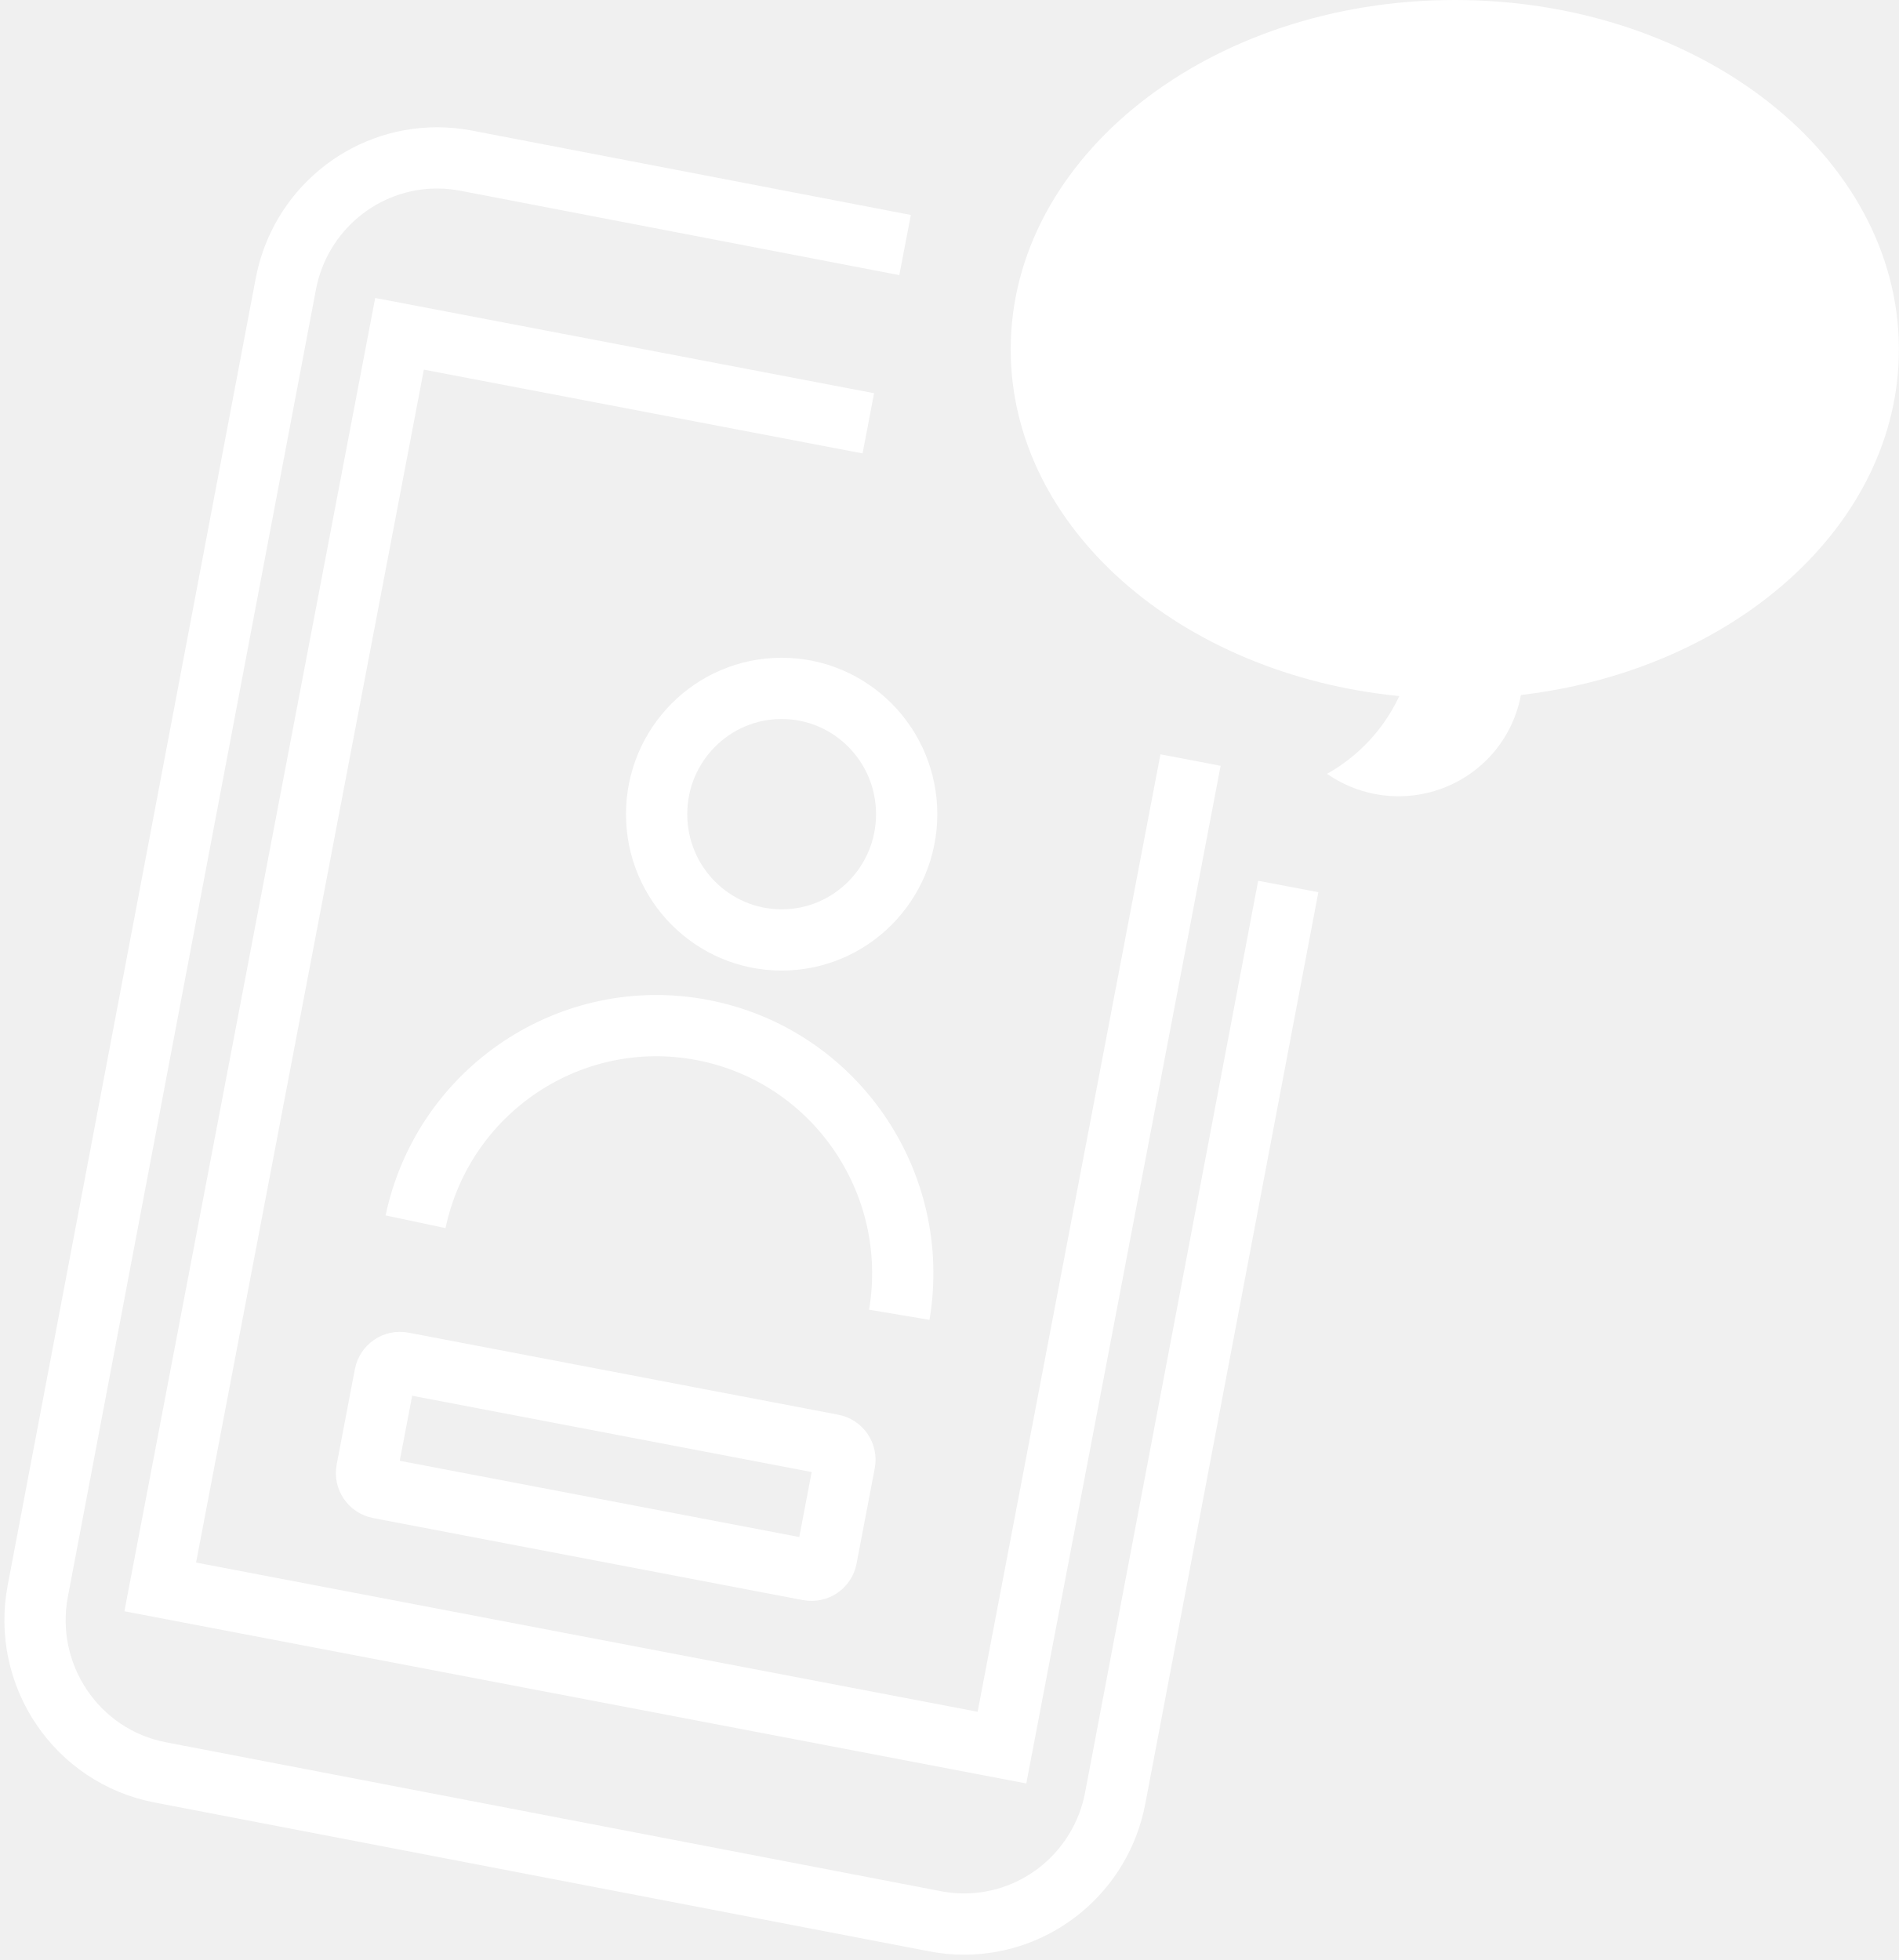
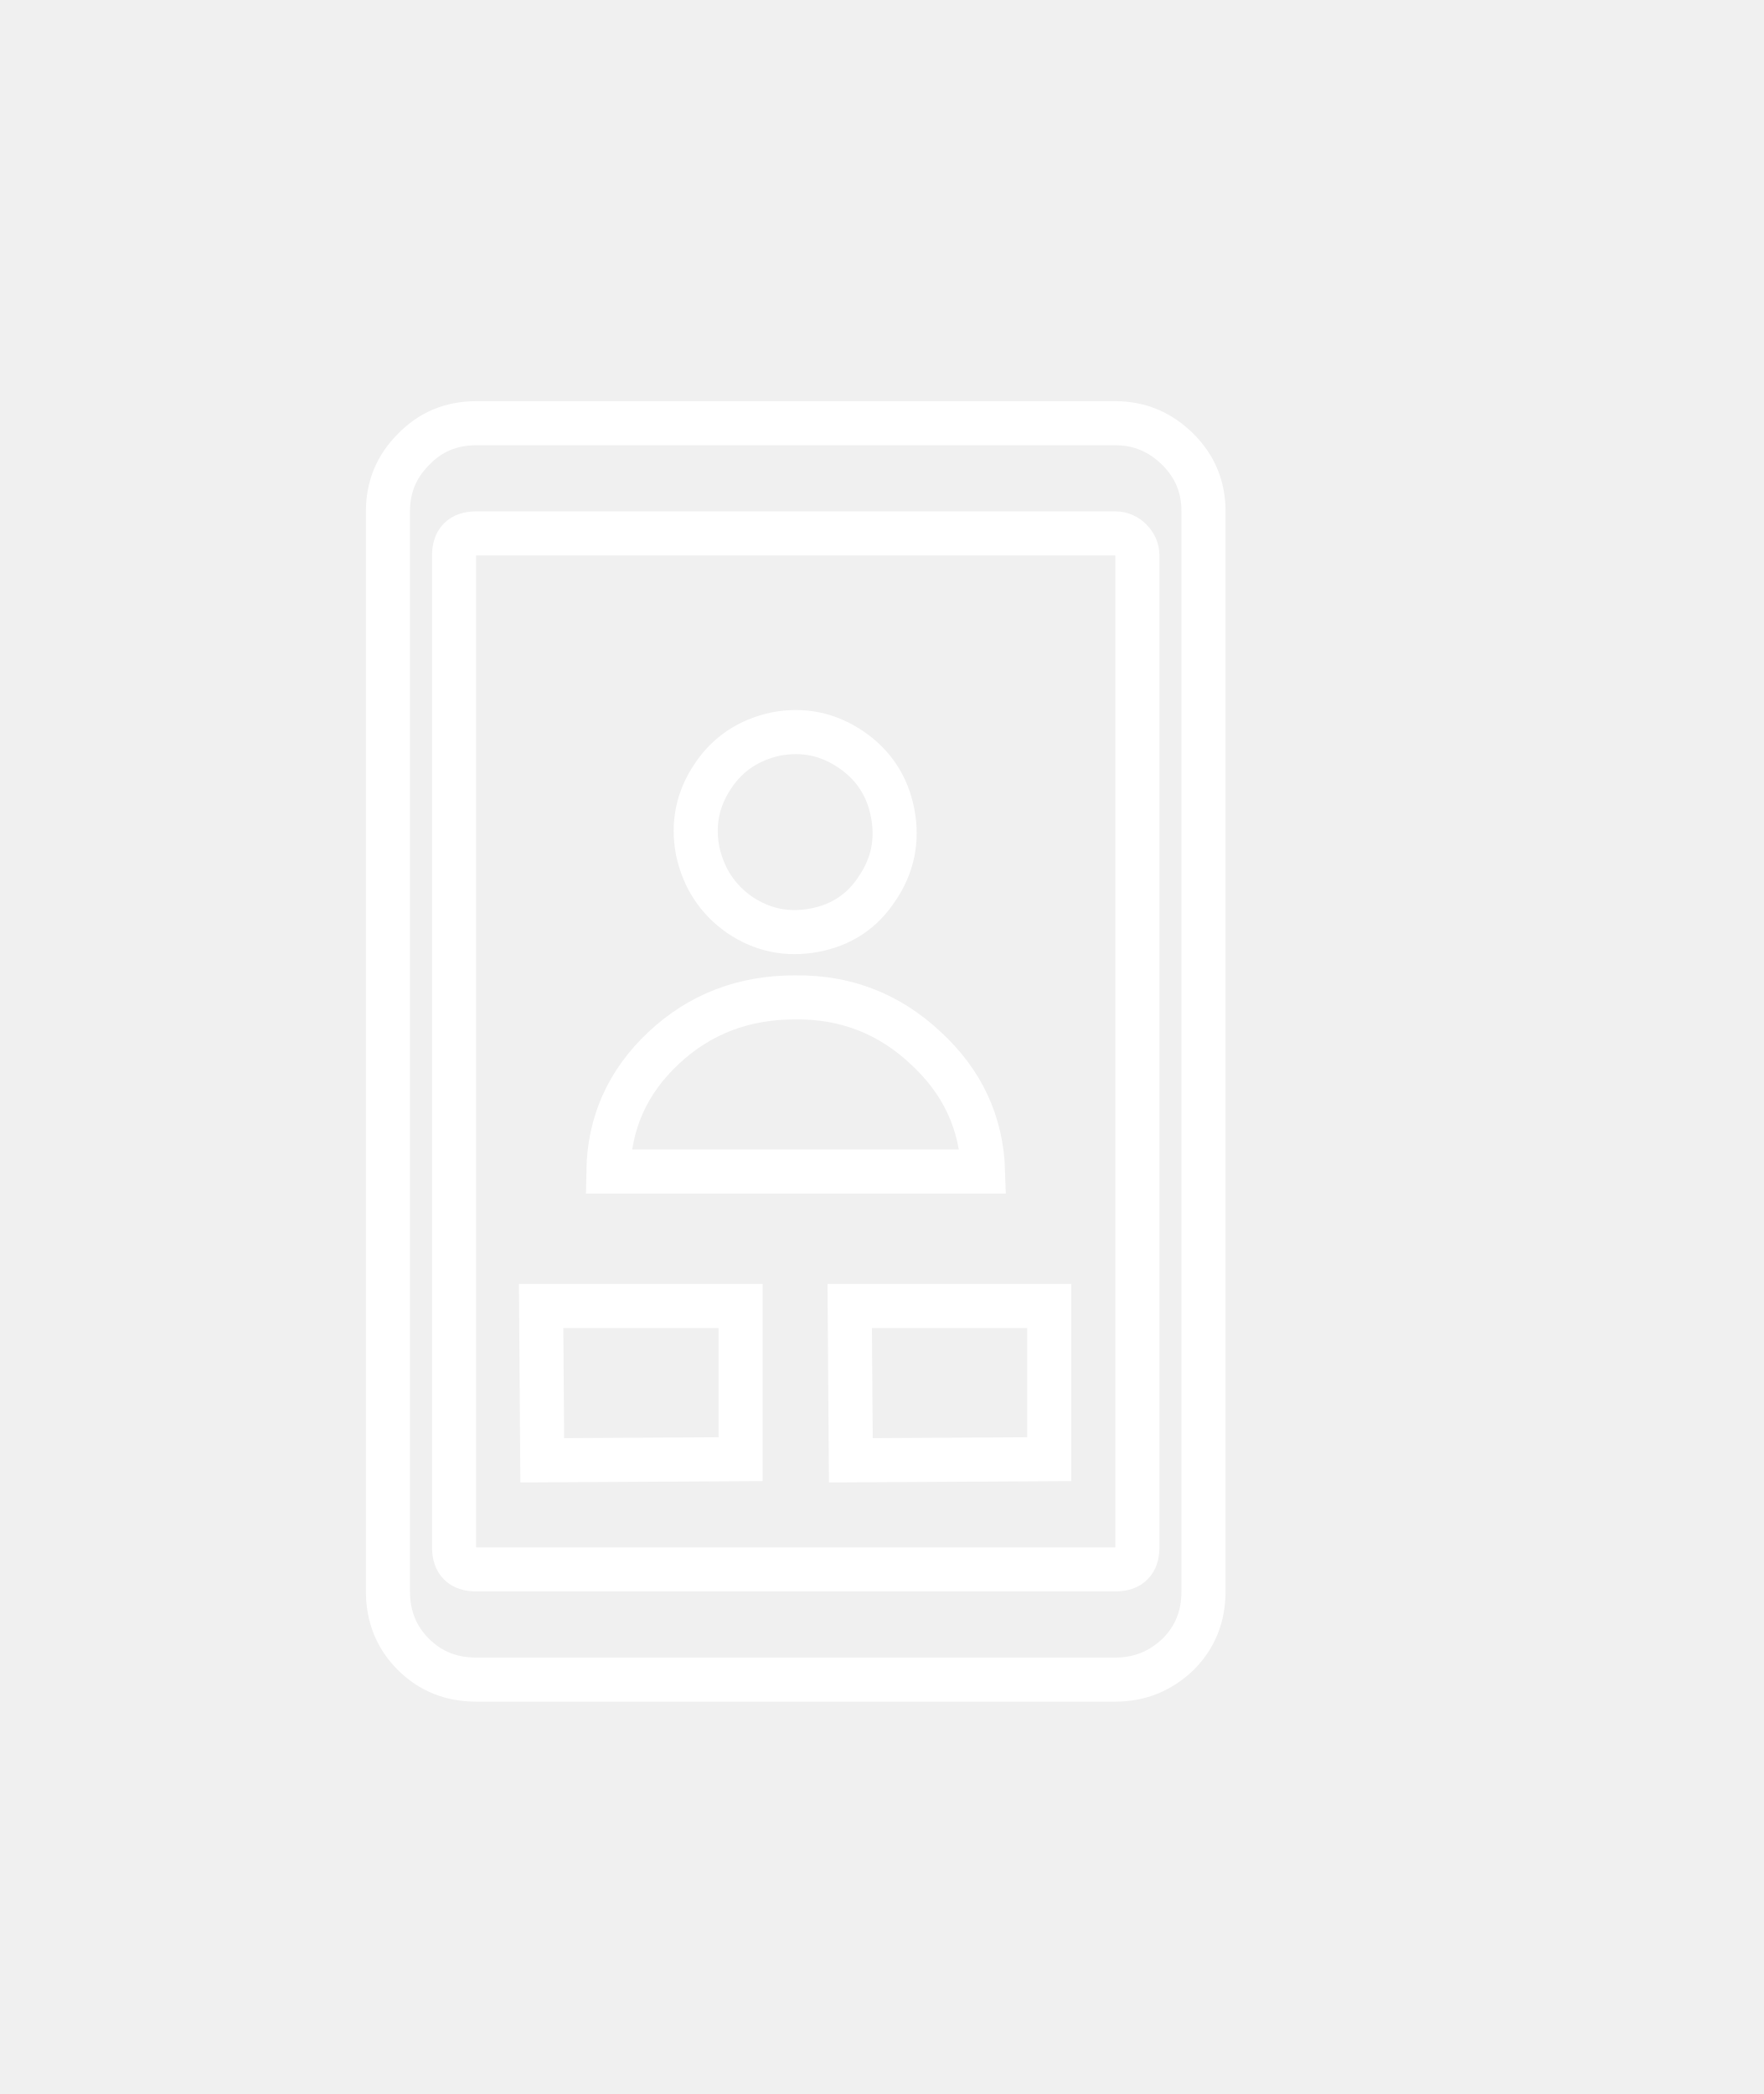
- <svg xmlns="http://www.w3.org/2000/svg" width="62px" height="64px" viewBox="0 0 62 64" version="1.1">
-   <defs />
-   <g id="interfaz-2.1" stroke="none" stroke-width="1" fill="none" fill-rule="evenodd">
-     <g id="Desktop-HD-home" transform="translate(-401, -608)" fill-rule="nonzero">
-       <g id="modulo1-boton-copy-2" transform="translate(356, 555)">
-         <g id="icono1" transform="translate(46, 53)">
-           <path d="M41.062,28.947 C39.7,36.121 37.817,46.043 35.412,58.713 C34.96,61.098 32.89,62.824 30.478,62.827 C30.16,62.827 29.842,62.796 29.53,62.735 L4.227,57.873 C1.501,57.347 -0.286,54.699 0.233,51.955 L8.333,9.27 C8.785,6.886 10.855,5.16 13.267,5.155 C13.585,5.156 13.902,5.186 14.214,5.245 C20.586,6.47 25.365,7.389 28.551,8.001" id="Shape" stroke="#FFFFFF" stroke-width="2" />
-           <polyline id="Rectangle-path" stroke="#FFFFFF" stroke-width="2" transform="translate(21.8796, 33.98234) rotate(10.81) translate(-21.8796, -33.98234) " points="35.869 21.982 35.869 54.811 7.89 54.811 7.89 13.154 23.473 13.154" />
-           <path d="M28.362,42.931 C29.091,38.592 26.239,34.461 21.943,33.635 C17.646,32.809 13.481,35.589 12.568,39.894" id="Shape" stroke="#FFFFFF" stroke-width="2" />
-           <ellipse id="Oval" stroke="#FFFFFF" stroke-width="2" cx="24.521" cy="26.585" rx="4.082" ry="4.107" />
-           <rect id="Rectangle-path" stroke="#FFFFFF" stroke-width="2" transform="translate(18.77649, 47.88171) rotate(10.81) translate(-18.77649, -47.88171) " x="11.137" y="45.801" width="15.28" height="4.162" rx="0.496" />
-           <path d="M61,11.408 C61,5.106 54.508,0 46.5,0 C38.492,0 32,5.119 32,11.408 C32,17.228 37.535,22.025 44.688,22.729 C44.188,23.799 43.364,24.687 42.33,25.268 C43.463,26.057 44.922,26.22 46.203,25.699 C47.483,25.178 48.408,24.046 48.658,22.694 C55.643,21.872 61,17.134 61,11.408 Z" id="Shape" fill="#FFFFFF" />
-         </g>
+ <svg xmlns="http://www.w3.org/2000/svg" id="iconos" image-rendering="auto" baseProfile="basic" version="1.1" x="0px" y="0px" width="80" height="95">
+   <g id="Scene-1" overflow="visible">
+     <g id="tel" transform="translate(17.6 19.2)">
+       <animateTransform attributeName="transform" additive="replace" type="translate" repeatCount="indefinite" dur="3s" keyTimes="0;.306;.306;.319;.319;.333;.333;.347;.347;.361;.361;.375;.375;.389;.389;.403;.403;.417;.417;.431;.431;.444;.444;.458;.458;.472;.472;.486;.486;.5;.5;.514;.514;.528;.528;.542;.542;.556;.556;.569;.569;.583;.583;.778;.778;.792;.792;.806;.806;.819;.819;.833;.833;1" values="36.1,47.7;36.1,47.7;36.25,47.85;36.25,47.85;37.5,48.6;37.5,48.6;36.4,48.25;36.4,48.25;37.4,48.75;37.4,48.75;36.65,48.7;36.65,48.7;38.75,50.5;38.75,50.5;36.95,48.5;36.95,48.5;35.9,47;35.9,47;39.25,49.6;39.25,49.6;37.65,49.6;37.65,49.6;40.15,49.6;40.15,49.6;37.5,49.6;37.5,49.6;38,50.15;38,50.15;35.5,50.95;35.5,50.95;36,52.45;36,52.45;34.15,52.4;34.15,52.4;31.665,52.557;31.665,52.557;29.023,52.607;29.023,52.607;26.411,52.678;26.411,52.678;23.794,52.798;23.794,52.798;23.813,52.804;23.813,52.804;23.794,52.798;23.794,52.798;27.01,51.562;27.01,51.562;29.975,50.303;29.975,50.303;33.113,49.006;33.113,49.006;36.1,47.7;36.1,47.7" calcMode="discrete" />
+       <animateTransform attributeName="transform" additive="sum" type="rotate" repeatCount="indefinite" dur="3s" keyTimes="0;.528;.528;.542;.542;.556;.556;.569;.569;.583;.583;.778;.778;.792;.792;.806;.806;.819;.819;.833;.833;1" values="0,0,0;0,0,0;-1.797,0,0;-1.797,0,0;-3.781,0,0;-3.781,0,0;-5.767,0,0;-5.767,0,0;-7.745,0,0;-7.745,0,0;-7.564,0,0;-7.564,0,0;-7.745,0,0;-7.745,0,0;-5.767,0,0;-5.767,0,0;-3.782,0,0;-3.782,0,0;-1.797,0,0;-1.797,0,0;0,0,0;0,0,0" calcMode="discrete" />
+       <animateTransform attributeName="transform" additive="sum" type="scale" repeatCount="indefinite" dur="3s" keyTimes="0;.556;.556;.569;.569;.583;.583;.778;.778;.792;.792;.806;.806;1" values="1,1;1,1;1,.999;1,.999;1,1;1,1;1,.999;1,.999;1,1;1,1;1,.999;1,.999;1,1;1,1" calcMode="discrete" />
+       <animateTransform attributeName="transform" additive="sum" type="translate" repeatCount="indefinite" dur="3s" keyTimes="0;.528;.528;.542;.542;.556;.556;.792;.792;.806;.806;.819;.819;.833;.833;1" values="-18.5,-28.5;-18.5,-28.5;-18.65,-28.55;-18.65,-28.55;-18.6,-28.55;-18.6,-28.55;-18.55,-28.6;-18.55,-28.6;-18.7,-28.6;-18.7,-28.6;-18.65,-28.6;-18.65,-28.6;-18.65,-28.5;-18.65,-28.5;-18.5,-28.5;-18.5,-28.5" calcMode="discrete" />
+       <path id="Layer2_0_1_STROKES" stroke="#FFF" stroke-width="2" stroke-linejoin="miter" stroke-linecap="butt" stroke-miterlimit="4" fill="none" d="M19.35 23Q17.5 23.35 15.95 22.3 14.45 21.25 14.05 19.4 13.7 17.55 14.75 16 15.75 14.5 17.6 14.1 19.45 13.75 21 14.8 22.55 15.85 22.9 17.7 23.25 19.55 22.2 21.1 21.2 22.65 19.35 23ZM6.95 40.05L16 40.05 16 47 7 47.05 6.95 40.05ZM27 33.95L10 33.95Q10.05 30.65 12.5 28.35 14.95 26.05 18.45 26.05 21.9 26 24.4 28.35 26.9 30.65 27 33.95ZM20.95 40.05L30 40.05 30 47 21 47.05 20.95 40.05Z" />
+       <path id="Layer2_0_2_STROKES" stroke="#FFF" stroke-width="2" stroke-linejoin="round" stroke-linecap="round" fill="none" d="M4 5L33 5Q33.4 5 33.7 5.3 34 5.6 34 6L34 51Q34 52 33 52L4 52Q3 52 3 51L3 6Q3 5 4 5ZM4 0L33 0Q34.65 0 35.85 1.2 37 2.35 37 4L37 53Q37 54.7 35.85 55.85 34.65 57 33 57L4 57Q2.3 57 1.15 55.85 0 54.7 0 53L0 4Q0 2.35 1.15 1.2 2.3 0 4 0Z" />
+     </g>
+     <g display="none">
+       <g id="bubble" transform="matrix(.214 0 0 .214 32.75 46.1)">
+         <animateTransform attributeName="transform" additive="replace" type="translate" repeatCount="indefinite" dur="3s" keyTimes="0;.528;.528;.542;.542;.556;.556;.569;.569;.778;.778;.792;.792;.806;.806;.819;.819;.833;.833;1" values="32.753,46.103;32.753,46.103;38.356,44.256;38.356,44.256;43.795,42.395;43.795,42.395;49.362,40.562;49.362,40.562;54.889,38.73;54.889,38.73;54.889,38.659;54.889,38.659;49.935,41.085;49.935,41.085;45.026,43.425;45.026,43.425;39.955,45.654;39.955,45.654;35.008,48.008;35.008,48.008" calcMode="discrete" />
+         <animateTransform attributeName="transform" additive="sum" type="scale" repeatCount="indefinite" dur="3s" keyTimes="0;.528;.528;.542;.542;.556;.556;.569;.569;.778;.778;.792;.792;.806;.806;.819;.819;.833;.833;1" values=".214,.214;.214,.214;.558,.558;.558,.558;.903,.903;.903,.903;1.247,1.247;1.247,1.247;1.592,1.592;1.592,1.592;1.592,1.587;1.592,1.587;1.235,1.232;1.235,1.232;.879,.877;.879,.877;.523,.522;.523,.522;.167,.167;.167,.167" calcMode="discrete" />
+         <animateTransform attributeName="transform" additive="sum" type="translate" repeatCount="indefinite" dur="3s" keyTimes="0;.528;.528;.542;.542;.569;.569;.778;.778;.792;.792;.806;.806;.833;.833;1" values="-.25,-.25;-.25,-.25;-.1,-.1;-.1,-.1;-.05,-.05;-.05,-.05;-.15,-.05;-.15,-.05;-.15,-.1;-.15,-.1;-.15,-.15;-.15,-.15;-.2,-.2;-.2,-.2;-.05,-.05;-.05,-.05" calcMode="discrete" />
+         <path fill="#FFF" stroke="none" d="M11.65 -20.95Q7.4 -24.3 1.4 -24.3 -4.6 -24.3 -8.85 -20.95 -13.1 -17.6 -13.1 -12.9 -13.1 -8.55 -9.45 -5.3 -5.85 -2.1 -.45 -1.55 -1.25 .1 -2.8 1 -.9 2.25 1.1 1.4 3.15 .6 3.55 -1.6 8.8 -2.2 12.35 -5.4 15.9 -8.6 15.9 -12.9 15.9 -17.6 11.65 -20.95Z" />
      </g>
+       <animate attributeName="display" repeatCount="indefinite" dur="3s" keyTimes="0;.514;.847;1" values="none;inline;none;none" />
    </g>
  </g>
</svg>
